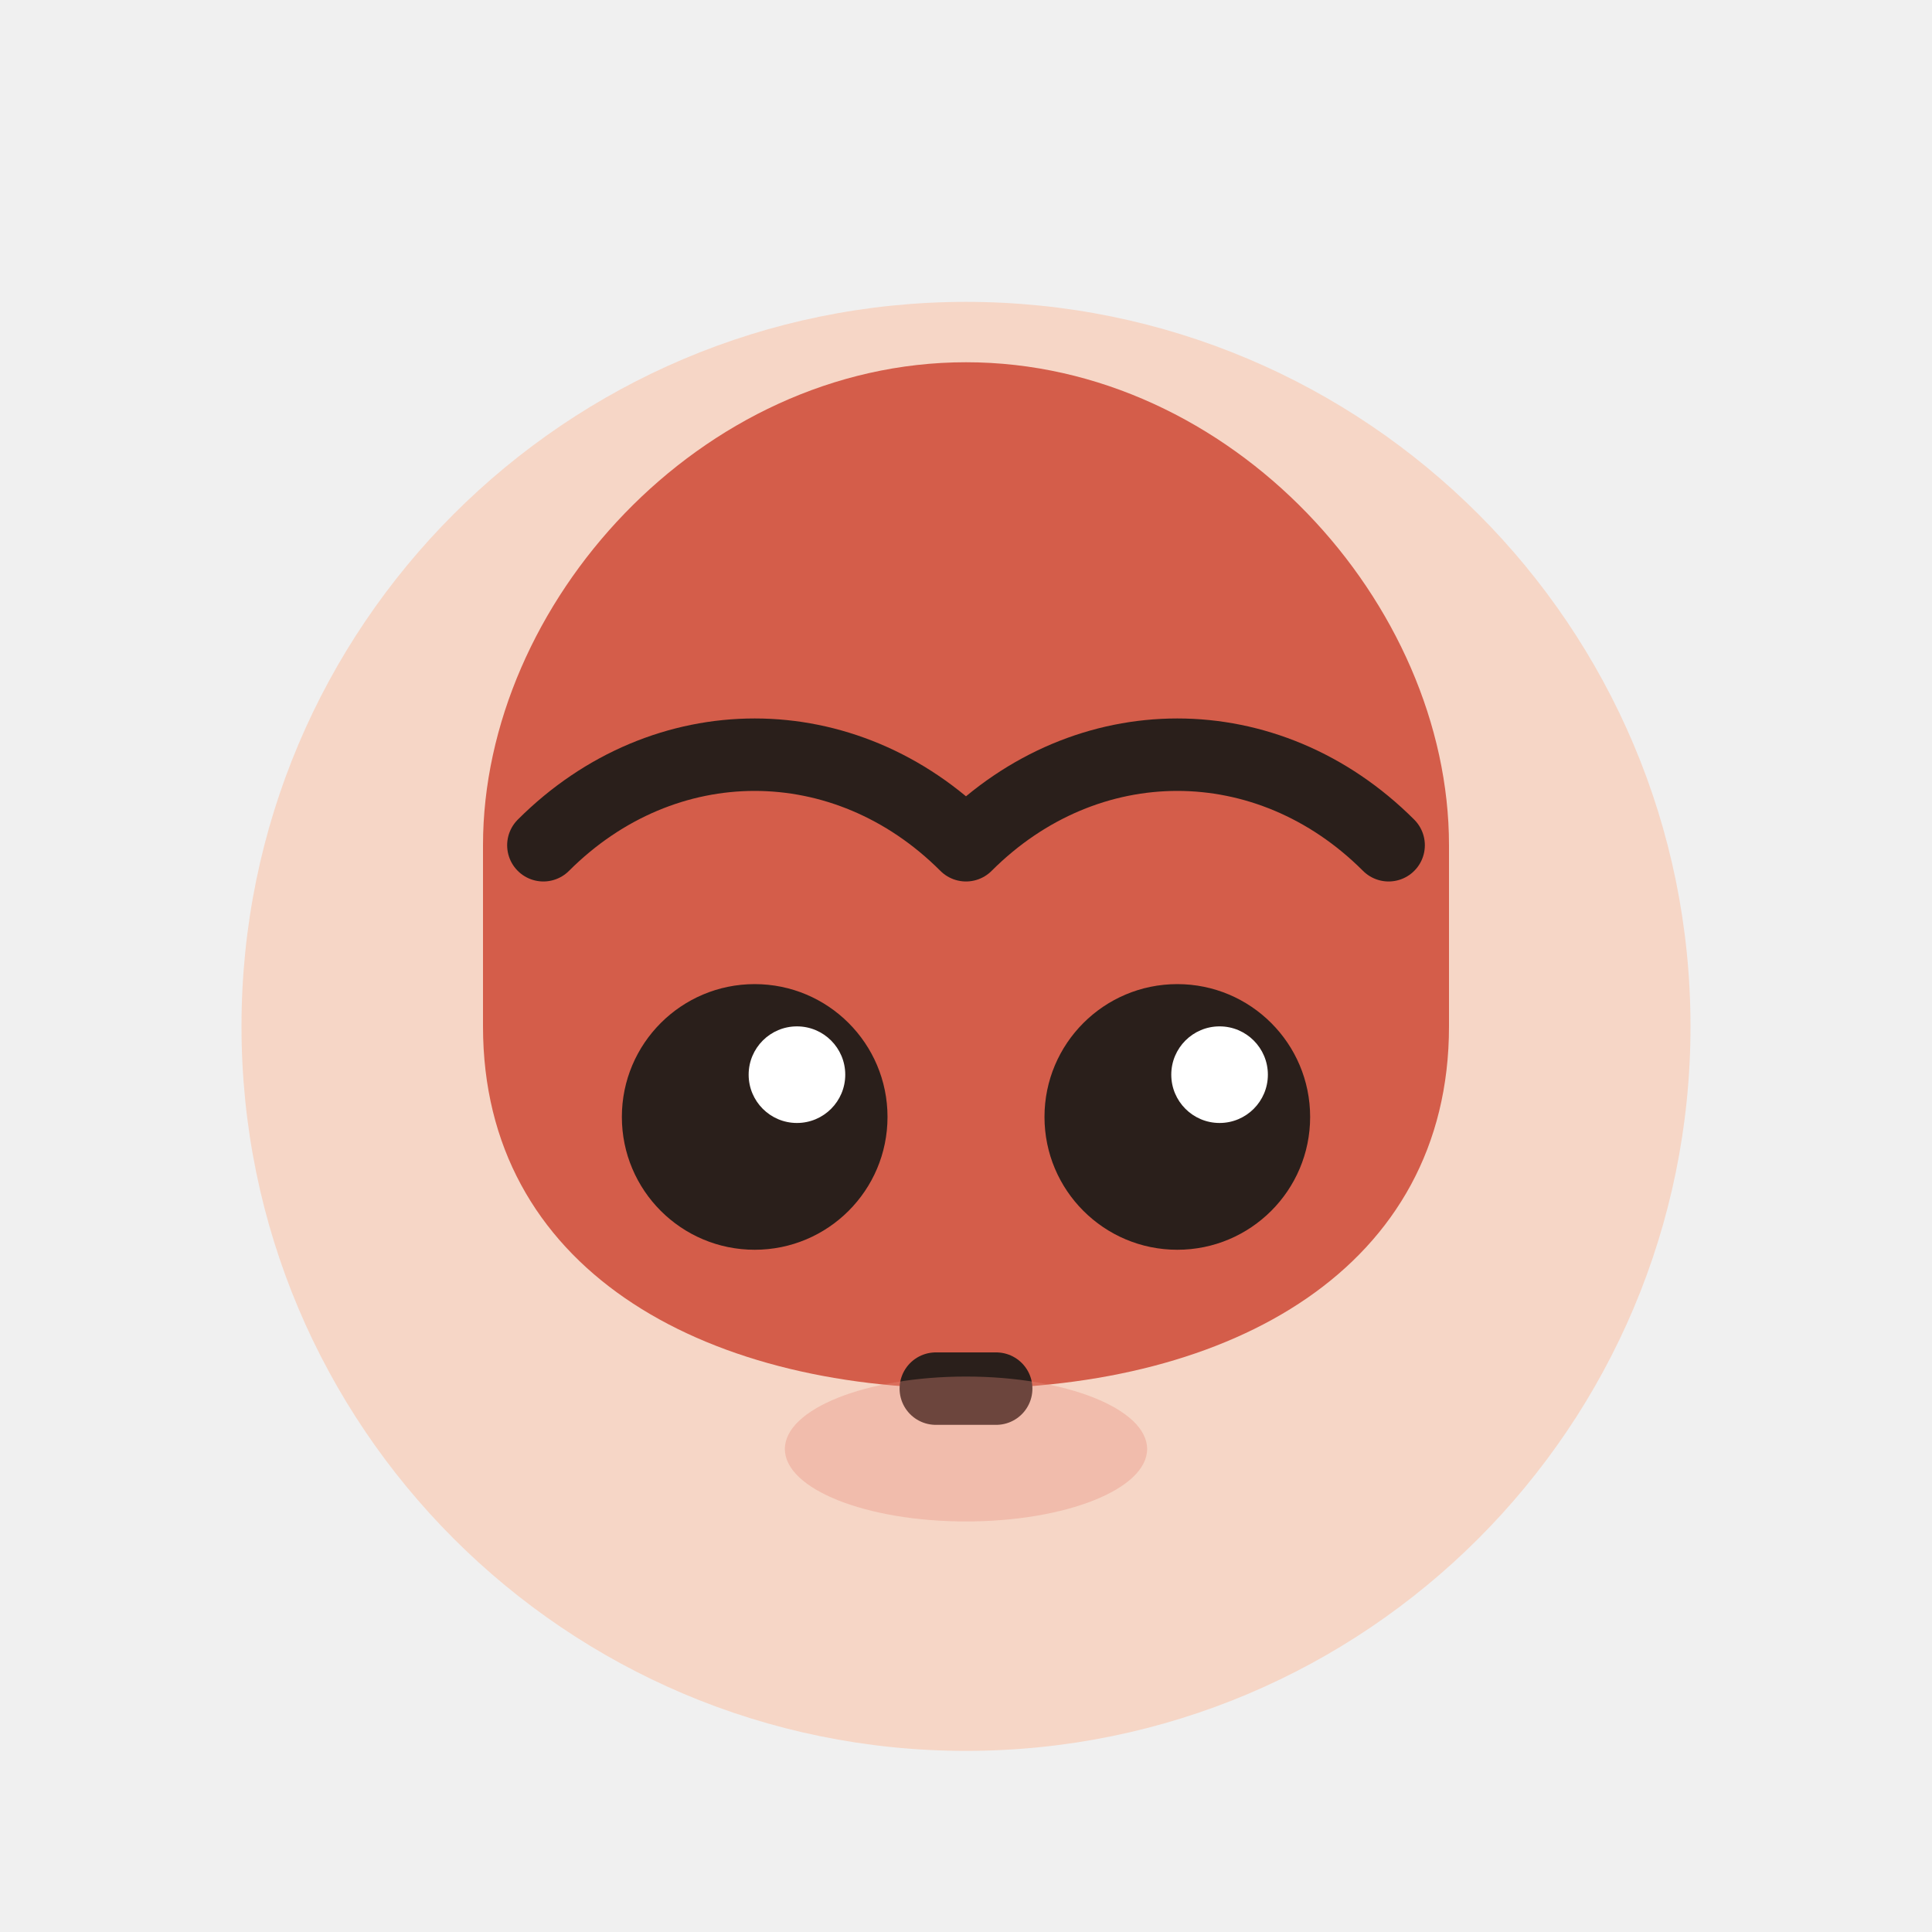
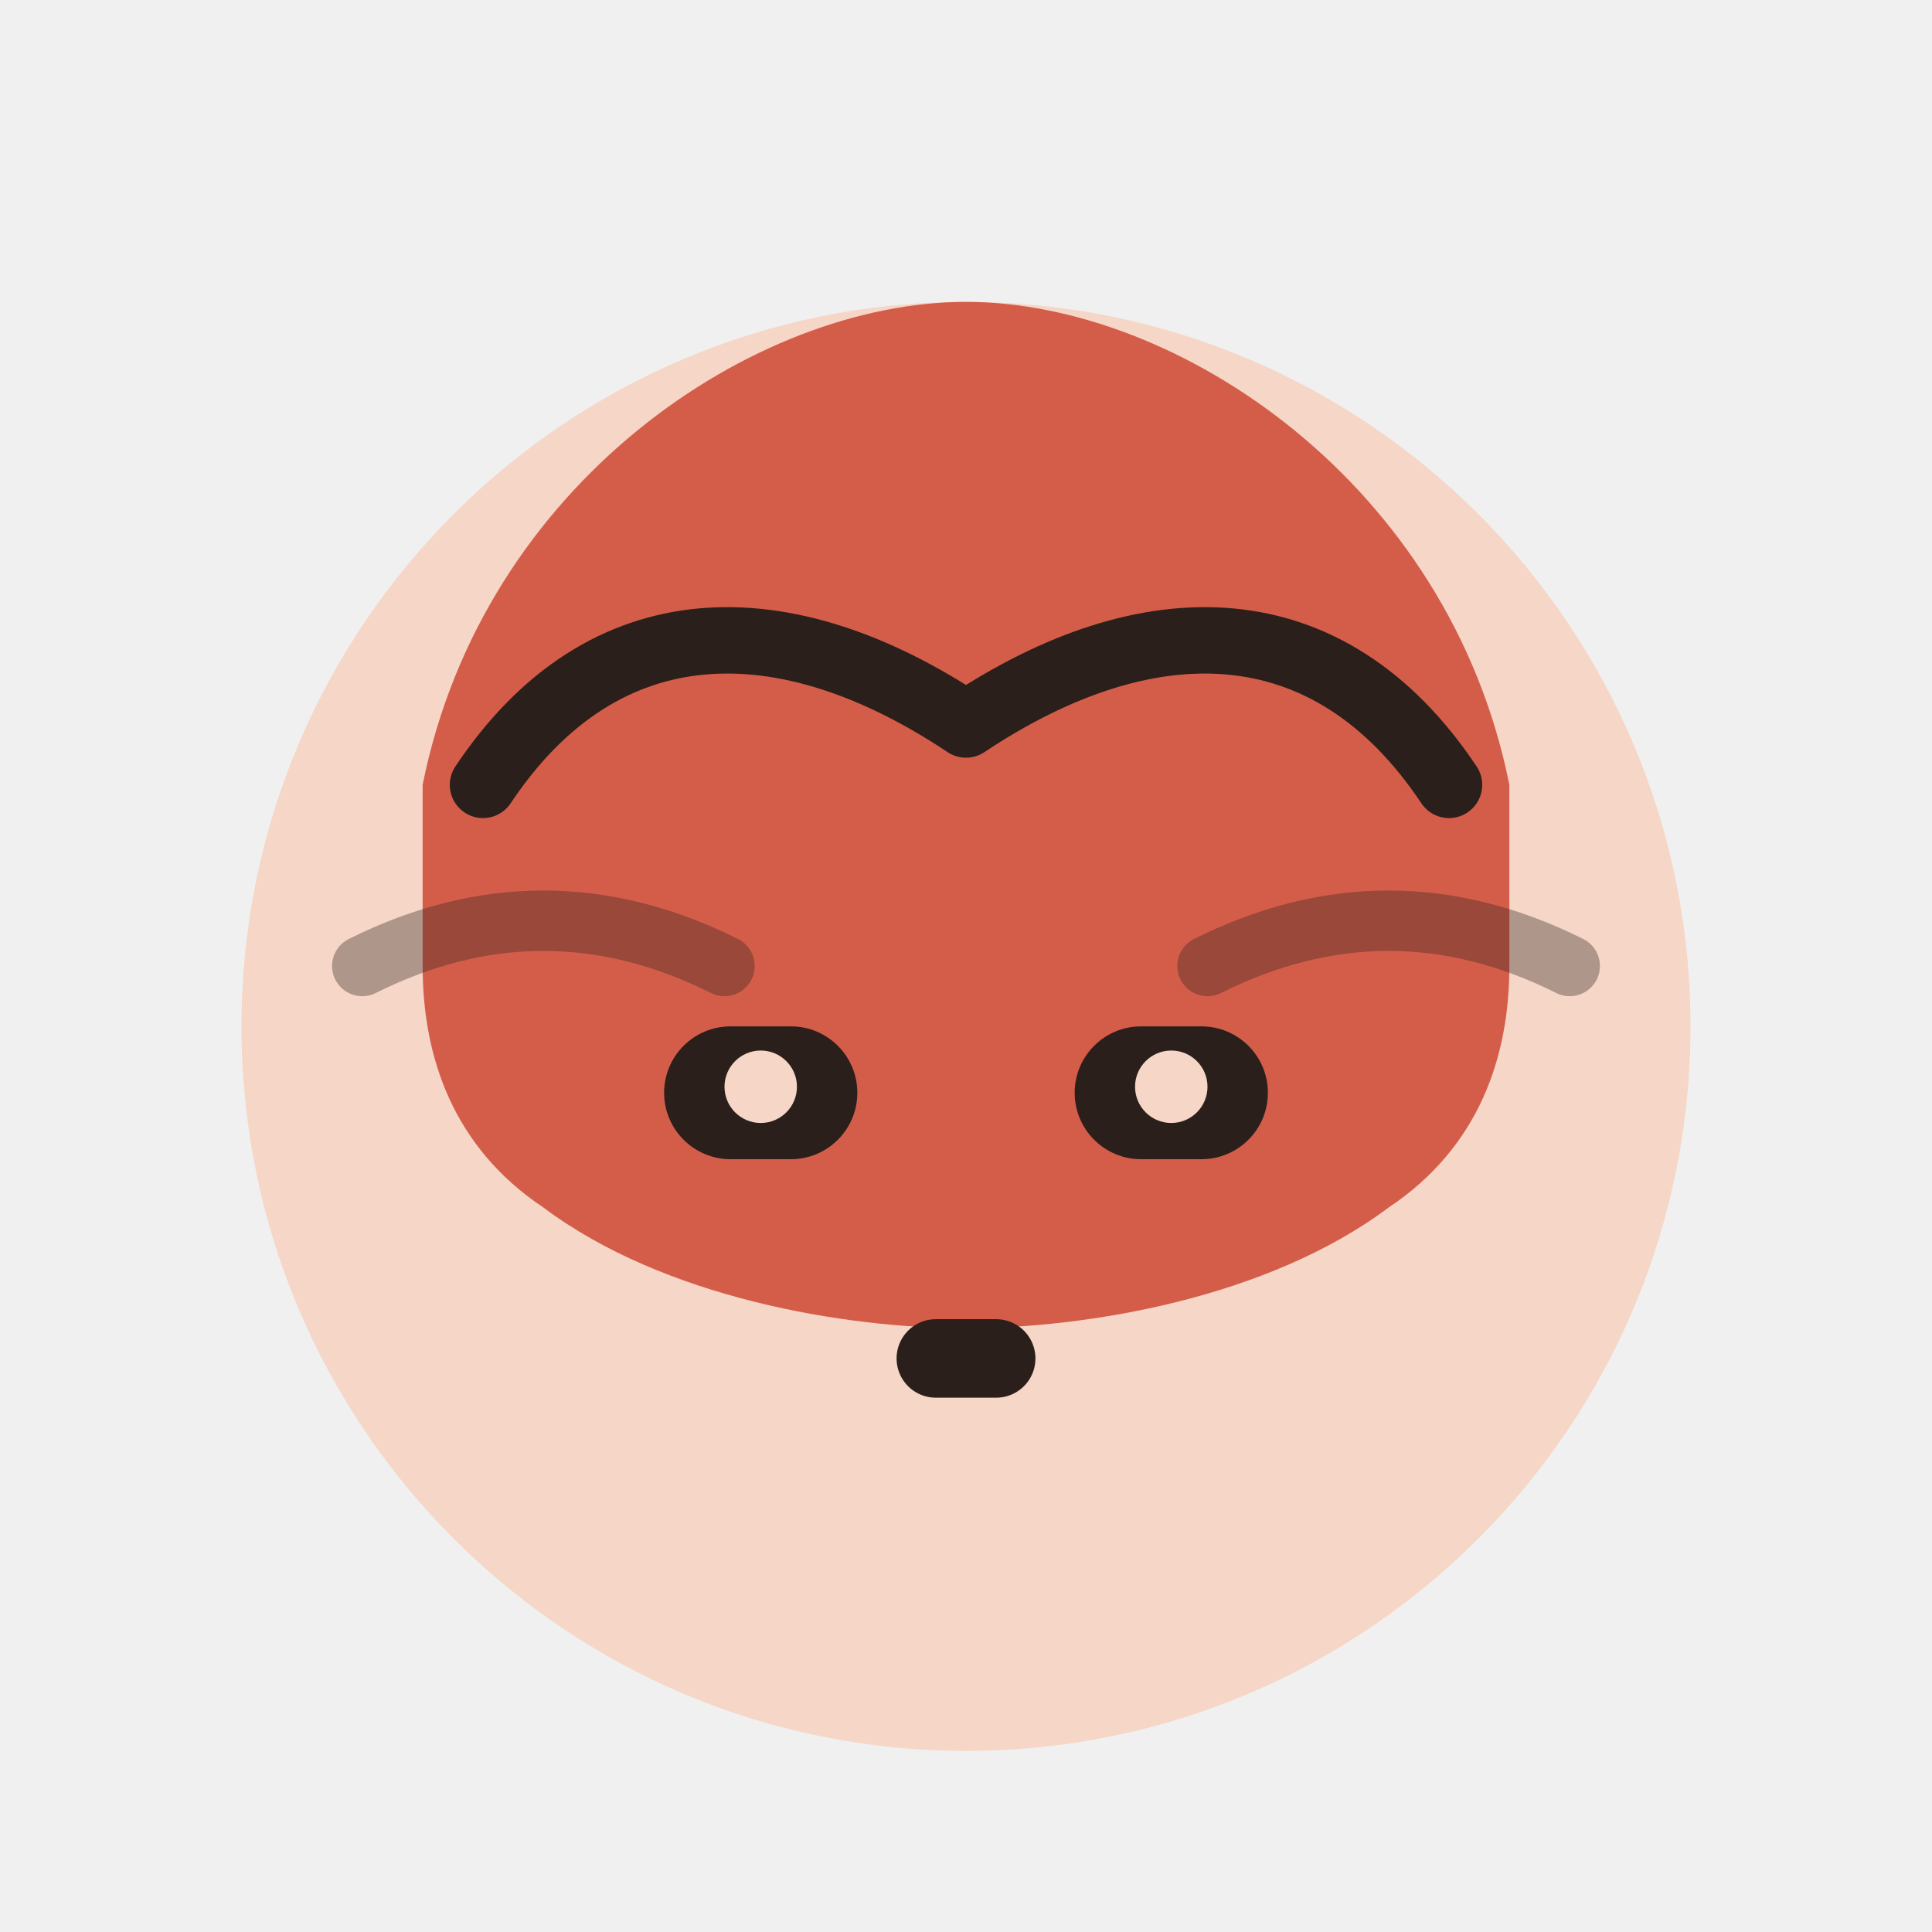
<svg xmlns="http://www.w3.org/2000/svg" viewBox="0 0 32 32" fill="none">
  <circle cx="16" cy="17" r="12" fill="#f6d6c6" />
-   <path d="M8 14c0-4 3.6-8 8-8s8 4 8 8v3c0 4-3.6 6-8 6s-8-2-8-6v-3z" fill="#d45d4a" />
-   <path d="M9 14c2-2 5-2 7 0M16 14c2-2 5-2 7 0" stroke="#2a1f1b" stroke-width="1.2" stroke-linecap="round" />
-   <circle cx="12.5" cy="18.5" r="2.2" fill="#2a1f1b" />
-   <circle cx="19.5" cy="18.5" r="2.2" fill="#2a1f1b" />
-   <circle cx="13.2" cy="17.8" r="0.8" fill="#fff" />
-   <circle cx="20.2" cy="17.8" r="0.8" fill="#fff" />
-   <line x1="15.5" y1="23" x2="16.5" y2="23" stroke="#2a1f1b" stroke-width="1.2" stroke-linecap="round" />
-   <ellipse cx="16" cy="24" rx="3" ry="1.2" fill="#e88b7a" opacity="0.35" />
+   <path d="M7 13c1-5 5.5-8 9-8s8 3 9 8v3c0 1.5-.5 3-2 4-2 1.5-5 2-7 2s-5-.5-7-2c-1.5-1-2-2.5-2-4v-3z" fill="#d45d4a" />
+   <path d="M8 13c2-3 5-3 8-1M16 12c3-2 6-2 8 1" stroke="#2a1f1b" stroke-width="1.1" stroke-linecap="round" />
+   <path d="M6 16c2-1 4-1 6 0" stroke="#2a1f1b" stroke-width="1" stroke-linecap="round" opacity="0.35" />
+   <path d="M20 16c2-1 4-1 6 0" stroke="#2a1f1b" stroke-width="1" stroke-linecap="round" opacity="0.35" />
+   <rect x="11" y="17" width="3.2" height="2.2" rx="1.1" fill="#2a1f1b" />
+   <rect x="17.8" y="17" width="3.2" height="2.2" rx="1.1" fill="#2a1f1b" />
+   <rect x="12" y="17.4" width="1.2" height="1.2" rx="0.6" fill="#f6d6c6" />
+   <rect x="18.8" y="17.4" width="1.2" height="1.2" rx="0.6" fill="#f6d6c6" />
+   <line x1="15.5" y1="22.5" x2="16.5" y2="22.5" stroke="#2a1f1b" stroke-width="1.3" stroke-linecap="round" />
</svg>
